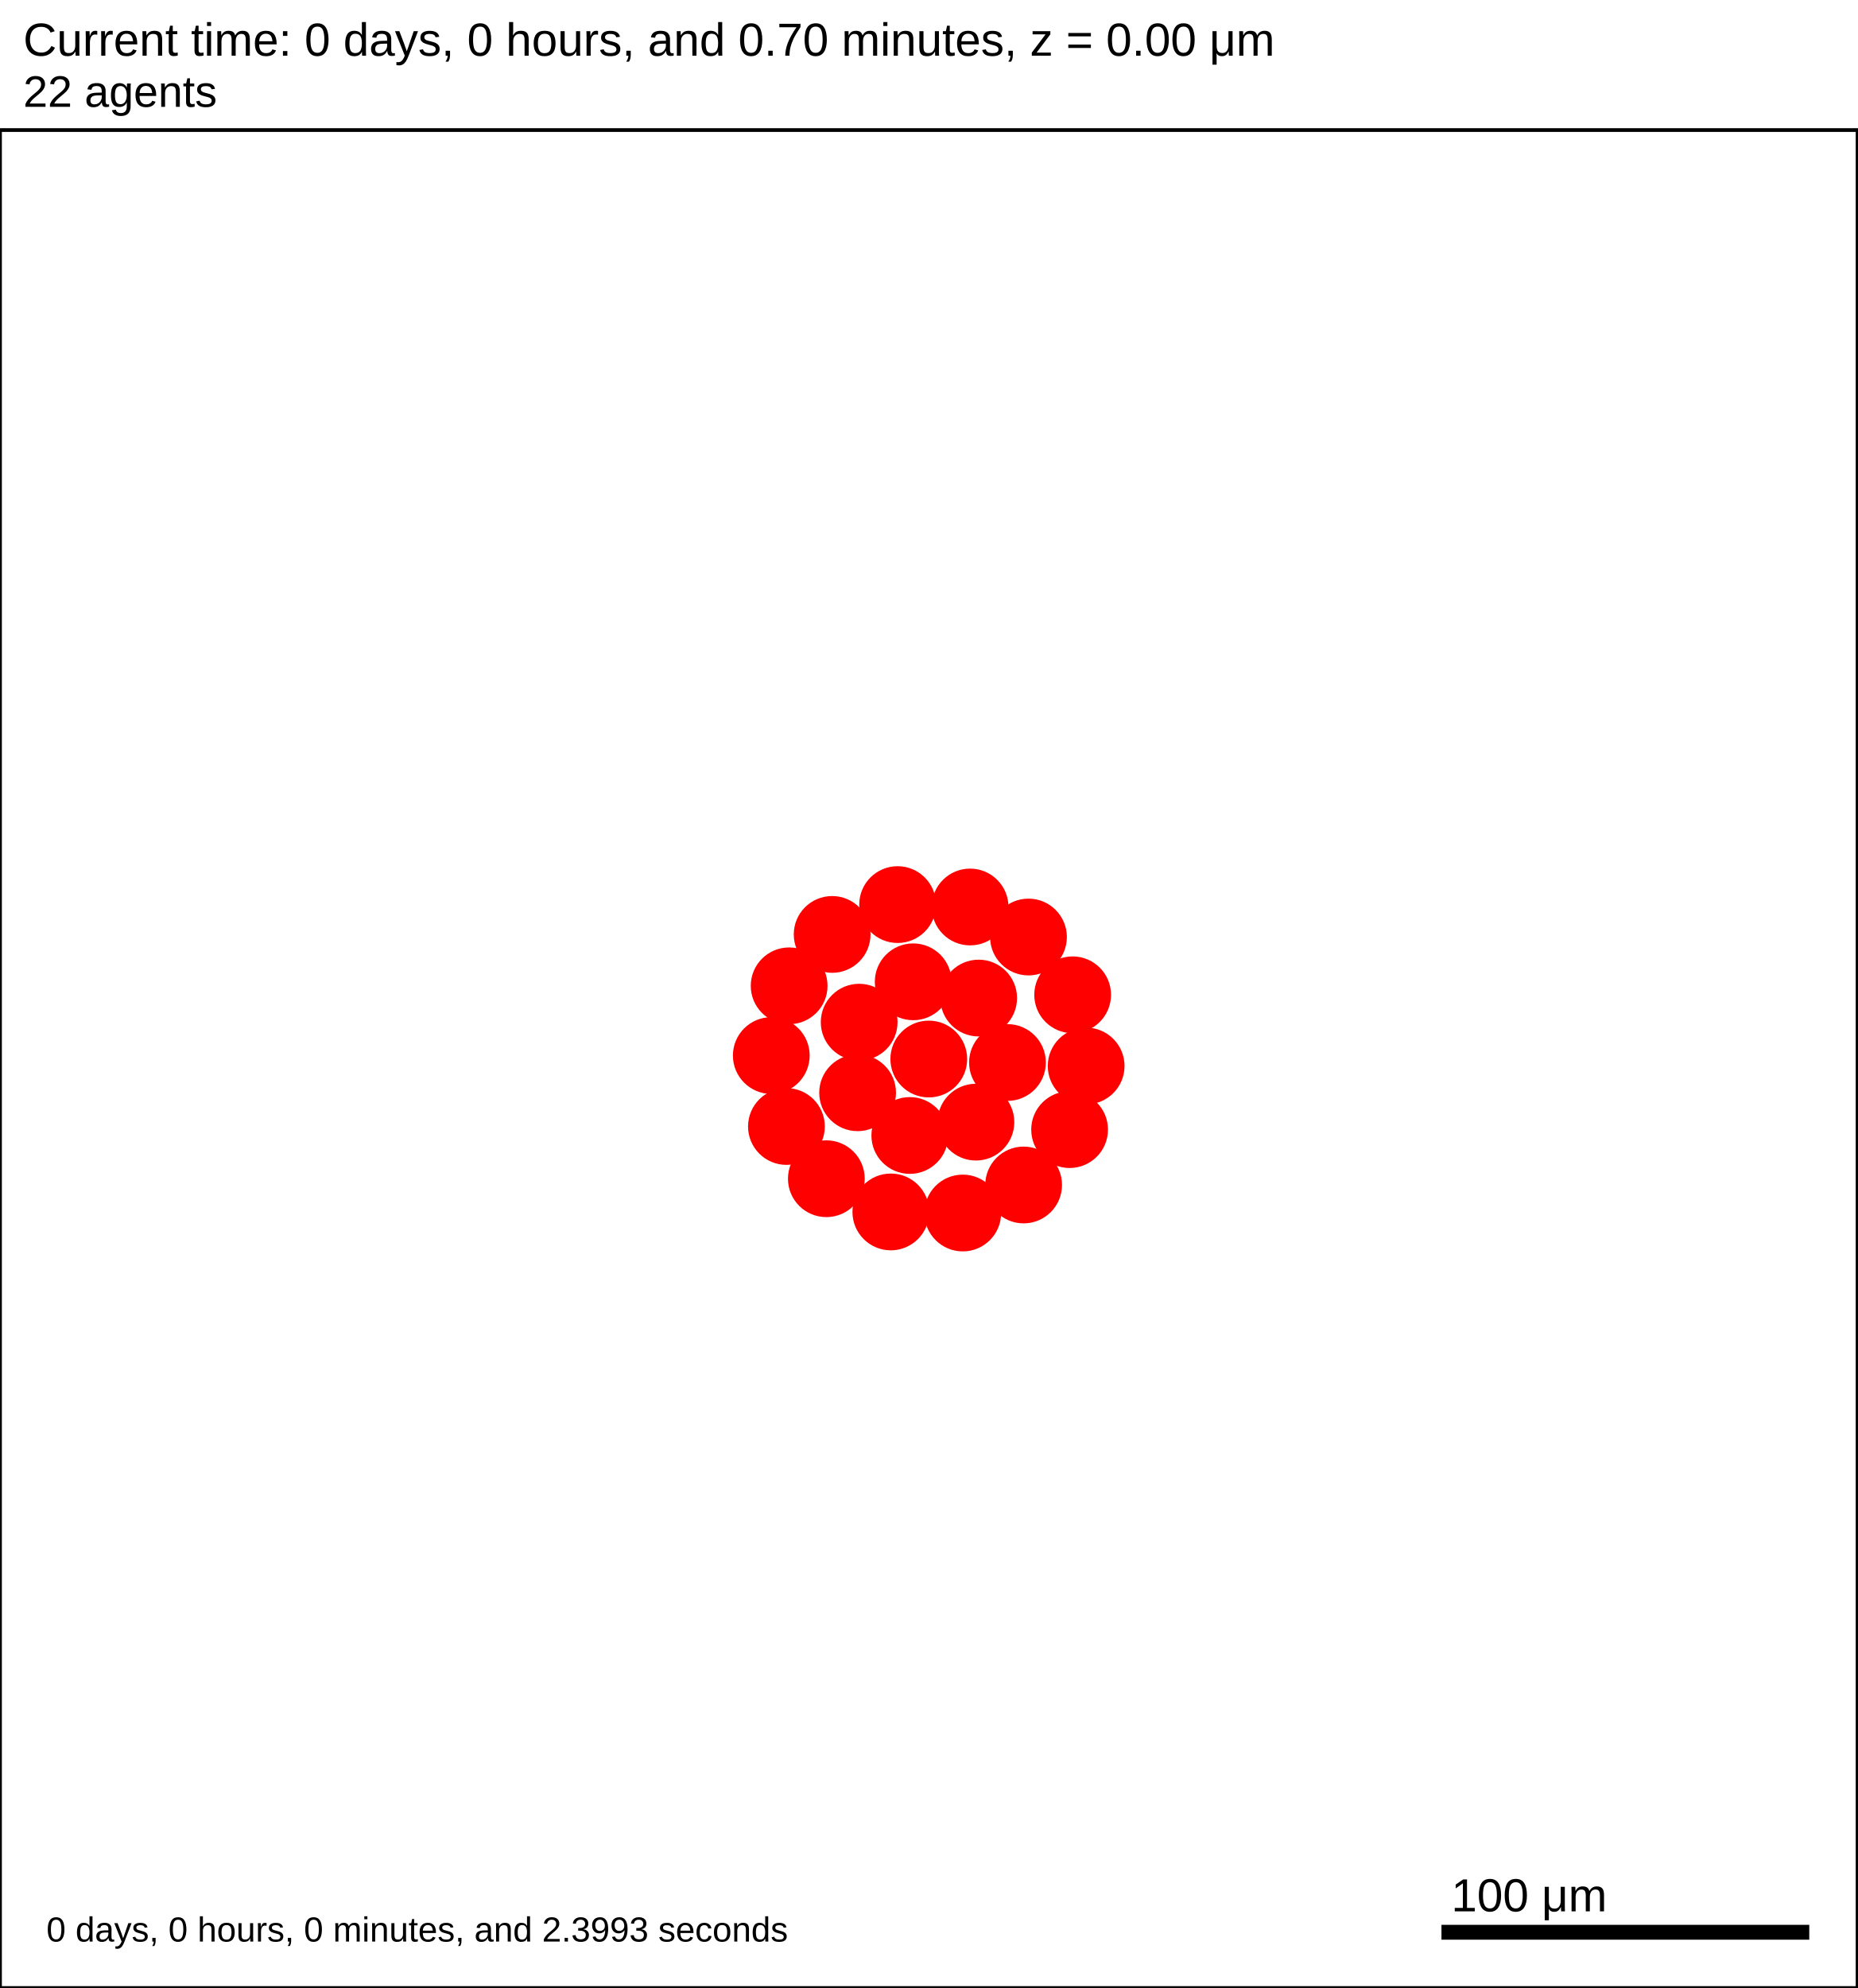
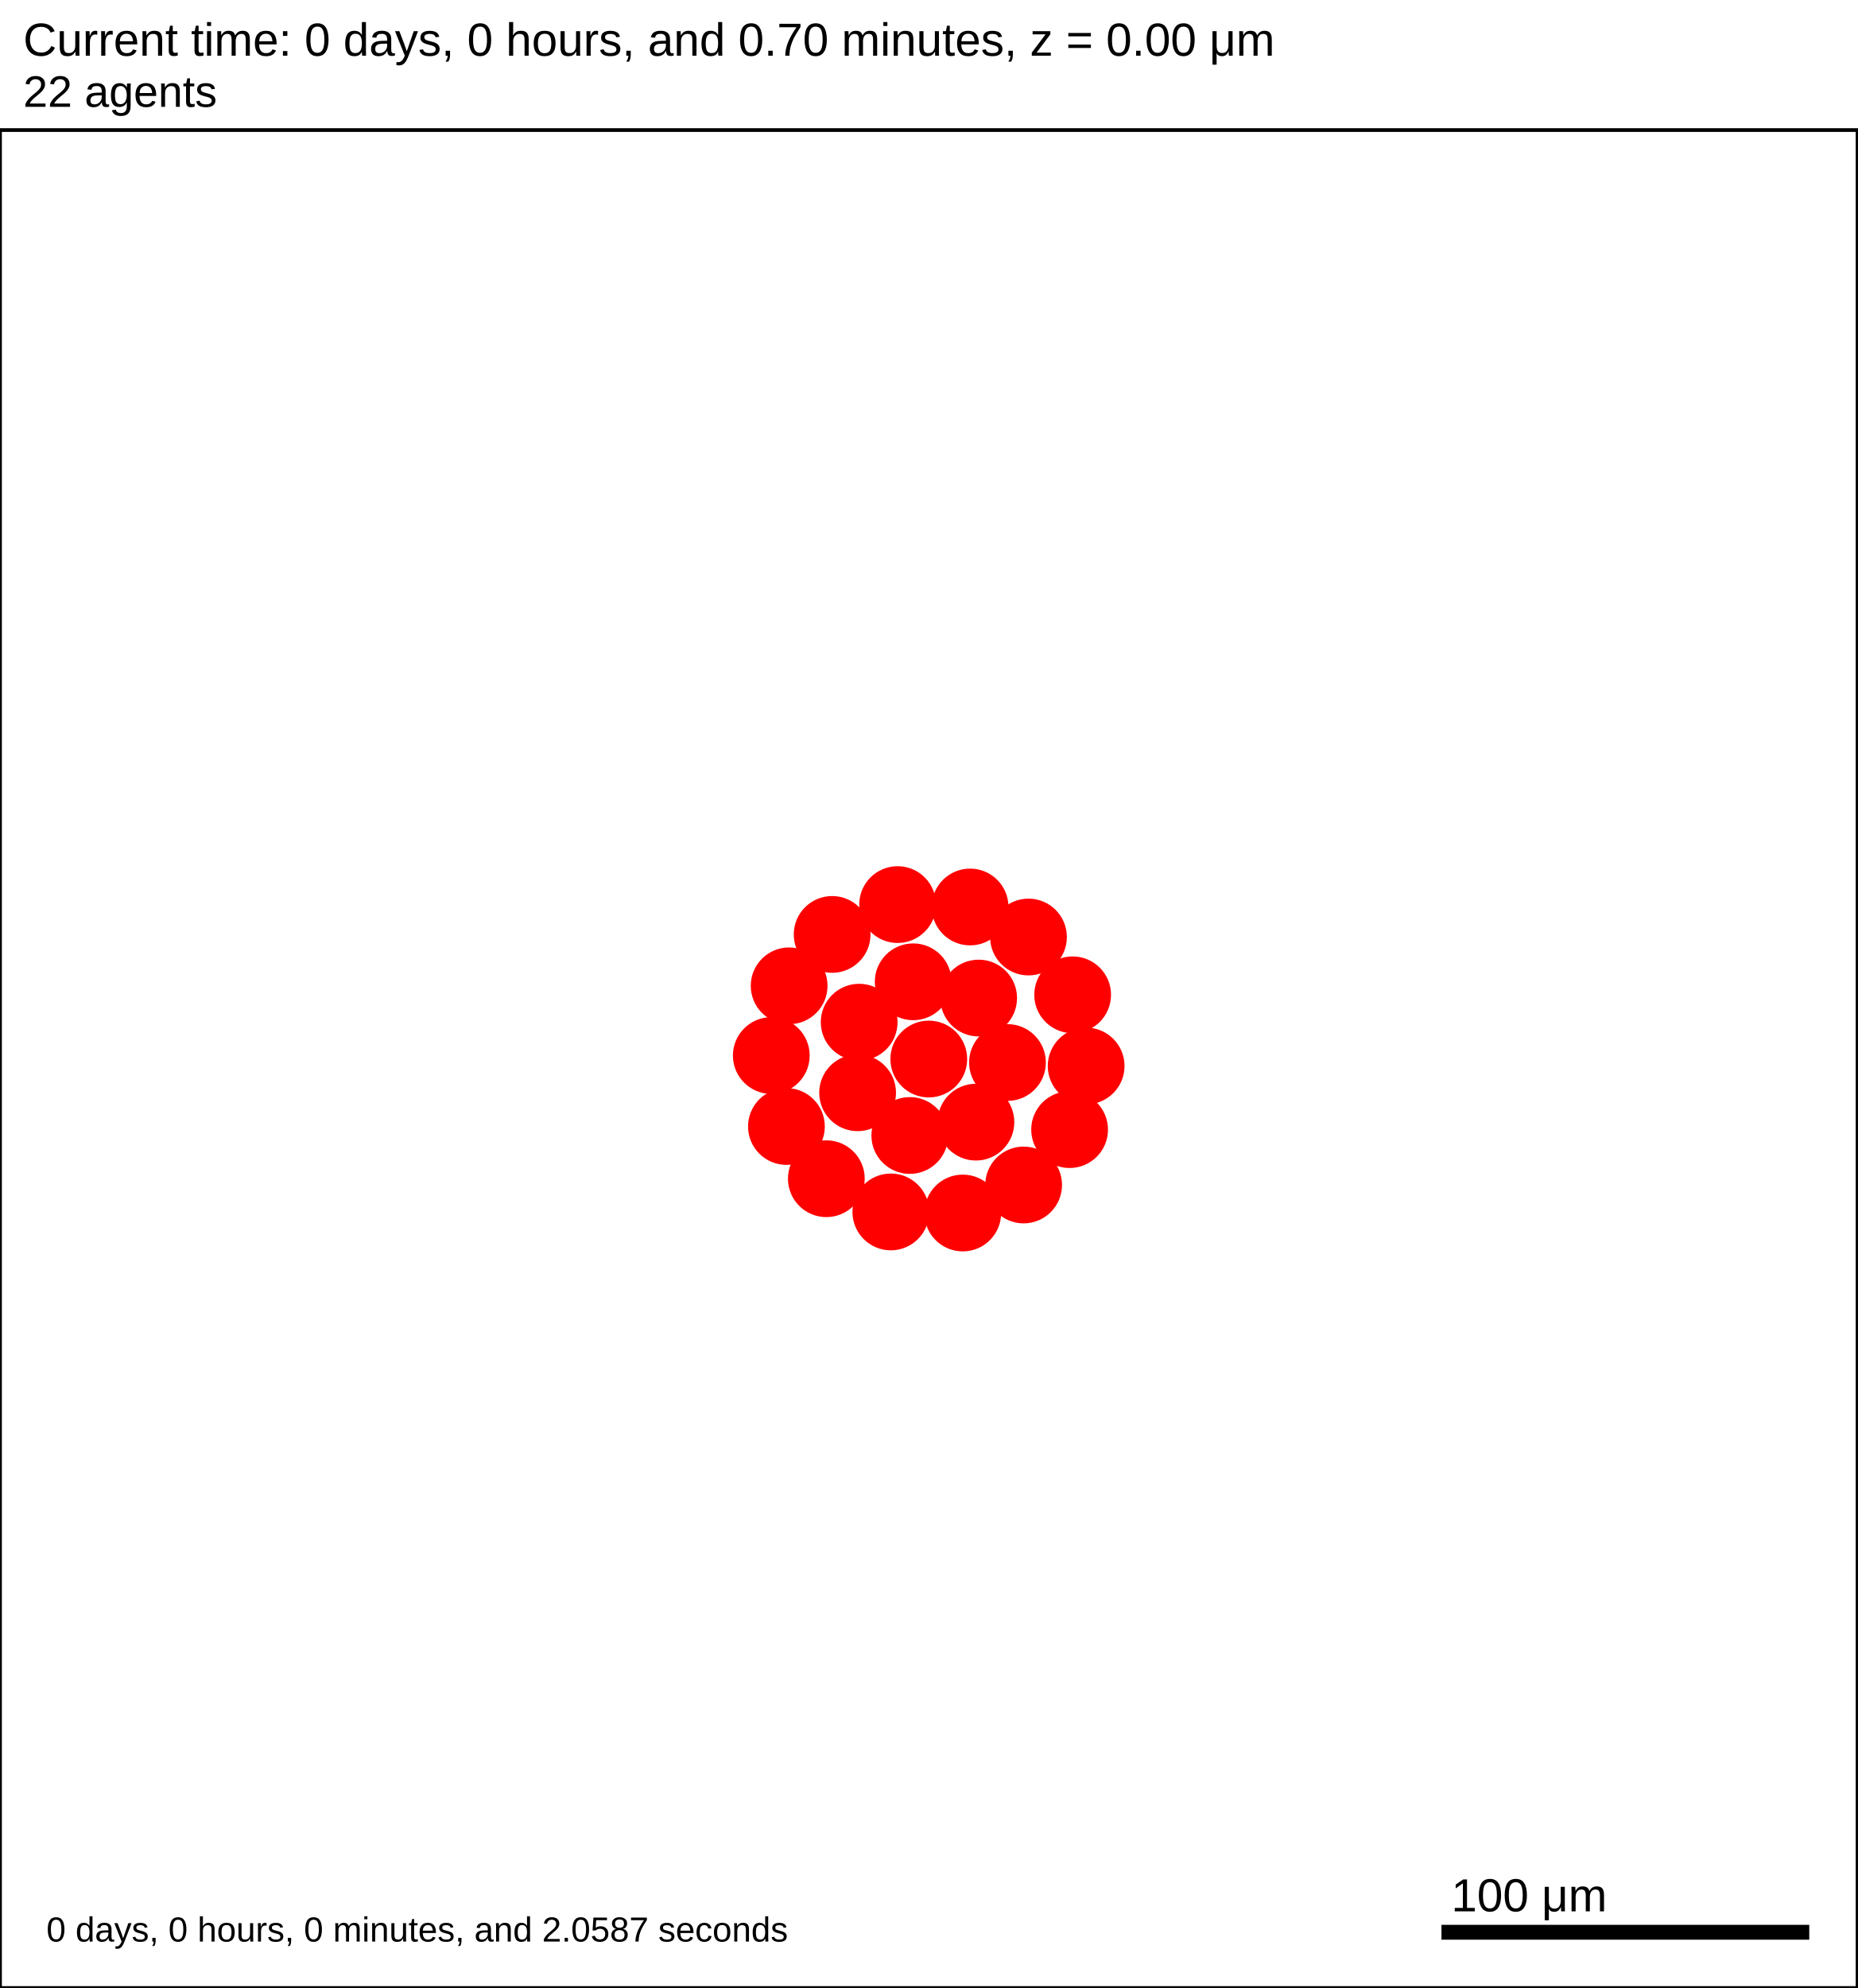
<svg xmlns="http://www.w3.org/2000/svg" version="1.1" width="500" height="535" id="svg2">
  <rect x="0" y="0" width="500" height="535" stroke-width="1" stroke="white" fill="white" />
  <text x="6.25" y="15" font-family="Arial" font-size="12.5" fill="black">
   Current time: 0 days, 0 hours, and 0.70 minutes, z = 0.00 μm
  </text>
  <text x="6.25" y="28.75" font-family="Arial" font-size="11.875" fill="black">
   22 agents
  </text>
  <g id="tissue" transform="translate(0,535) scale(1,-1)">
    <g id="ECM">
  </g>
    <g id="cells">
      <g id="cell0">
        <circle cx="250" cy="250" r="10.081" stroke-width="0.5" stroke="red" fill="red" />
        <circle cx="250" cy="250" r="6.054" stroke-width="0.5" stroke="red" fill="red" />
      </g>
      <g id="cell1">
        <circle cx="230.842" cy="240.923" r="10.081" stroke-width="0.5" stroke="red" fill="red" />
        <circle cx="230.842" cy="240.923" r="6.054" stroke-width="0.5" stroke="red" fill="red" />
      </g>
      <g id="cell2">
        <circle cx="263.426" cy="266.406" r="10.081" stroke-width="0.5" stroke="red" fill="red" />
        <circle cx="263.426" cy="266.406" r="6.054" stroke-width="0.5" stroke="red" fill="red" />
      </g>
      <g id="cell3">
        <circle cx="244.892" cy="229.425" r="10.081" stroke-width="0.5" stroke="red" fill="red" />
        <circle cx="244.892" cy="229.425" r="6.054" stroke-width="0.5" stroke="red" fill="red" />
      </g>
      <g id="cell4">
        <circle cx="245.806" cy="270.781" r="10.081" stroke-width="0.5" stroke="red" fill="red" />
        <circle cx="245.806" cy="270.781" r="6.054" stroke-width="0.5" stroke="red" fill="red" />
      </g>
      <g id="cell5">
        <circle cx="262.688" cy="233.016" r="10.081" stroke-width="0.5" stroke="red" fill="red" />
        <circle cx="262.688" cy="233.016" r="6.054" stroke-width="0.5" stroke="red" fill="red" />
      </g>
      <g id="cell6">
        <circle cx="231.262" cy="259.916" r="10.081" stroke-width="0.5" stroke="red" fill="red" />
        <circle cx="231.262" cy="259.916" r="6.054" stroke-width="0.5" stroke="red" fill="red" />
      </g>
      <g id="cell7">
        <circle cx="271.179" cy="249.063" r="10.081" stroke-width="0.5" stroke="red" fill="red" />
        <circle cx="271.179" cy="249.063" r="6.054" stroke-width="0.5" stroke="red" fill="red" />
      </g>
      <g id="cell8">
-         <circle cx="259.148" cy="208.561" r="10.081" stroke-width="0.5" stroke="red" fill="red" />
-         <circle cx="259.148" cy="208.561" r="6.054" stroke-width="0.5" stroke="red" fill="red" />
+         <circle cx="259.149" cy="208.562" r="10.081" stroke-width="0.5" stroke="red" fill="red" />
+         <circle cx="259.149" cy="208.562" r="6.054" stroke-width="0.5" stroke="red" fill="red" />
      </g>
      <g id="cell9">
        <circle cx="211.683" cy="231.845" r="10.081" stroke-width="0.5" stroke="red" fill="red" />
        <circle cx="211.683" cy="231.845" r="6.054" stroke-width="0.5" stroke="red" fill="red" />
      </g>
      <g id="cell10">
        <circle cx="223.99" cy="283.531" r="10.081" stroke-width="0.5" stroke="red" fill="red" />
        <circle cx="223.99" cy="283.531" r="6.054" stroke-width="0.5" stroke="red" fill="red" />
      </g>
      <g id="cell11">
-         <circle cx="276.838" cy="282.832" r="10.081" stroke-width="0.5" stroke="red" fill="red" />
-         <circle cx="276.838" cy="282.832" r="6.054" stroke-width="0.5" stroke="red" fill="red" />
+         <circle cx="276.837" cy="282.833" r="10.081" stroke-width="0.5" stroke="red" fill="red" />
+         <circle cx="276.837" cy="282.833" r="6.054" stroke-width="0.5" stroke="red" fill="red" />
      </g>
      <g id="cell12">
        <circle cx="287.906" cy="231.002" r="10.081" stroke-width="0.5" stroke="red" fill="red" />
        <circle cx="287.906" cy="231.002" r="6.054" stroke-width="0.5" stroke="red" fill="red" />
      </g>
      <g id="cell13">
        <circle cx="239.783" cy="208.849" r="10.081" stroke-width="0.5" stroke="red" fill="red" />
        <circle cx="239.783" cy="208.849" r="6.054" stroke-width="0.5" stroke="red" fill="red" />
      </g>
      <g id="cell14">
        <circle cx="207.61" cy="250.938" r="10.081" stroke-width="0.5" stroke="red" fill="red" />
        <circle cx="207.61" cy="250.938" r="6.054" stroke-width="0.5" stroke="red" fill="red" />
      </g>
      <g id="cell15">
        <circle cx="241.613" cy="291.562" r="10.081" stroke-width="0.5" stroke="red" fill="red" />
        <circle cx="241.613" cy="291.562" r="6.054" stroke-width="0.5" stroke="red" fill="red" />
      </g>
      <g id="cell16">
        <circle cx="288.725" cy="267.282" r="10.081" stroke-width="0.5" stroke="red" fill="red" />
        <circle cx="288.725" cy="267.282" r="6.054" stroke-width="0.5" stroke="red" fill="red" />
      </g>
      <g id="cell17">
-         <circle cx="275.531" cy="216.104" r="10.081" stroke-width="0.5" stroke="red" fill="red" />
-         <circle cx="275.531" cy="216.104" r="6.054" stroke-width="0.5" stroke="red" fill="red" />
+         <circle cx="275.532" cy="216.104" r="10.081" stroke-width="0.5" stroke="red" fill="red" />
+         <circle cx="275.532" cy="216.104" r="6.054" stroke-width="0.5" stroke="red" fill="red" />
      </g>
      <g id="cell18">
        <circle cx="222.428" cy="217.789" r="10.081" stroke-width="0.5" stroke="red" fill="red" />
        <circle cx="222.428" cy="217.789" r="6.054" stroke-width="0.5" stroke="red" fill="red" />
      </g>
      <g id="cell19">
        <circle cx="212.414" cy="269.7" r="10.081" stroke-width="0.5" stroke="red" fill="red" />
        <circle cx="212.414" cy="269.7" r="6.054" stroke-width="0.5" stroke="red" fill="red" />
      </g>
      <g id="cell20">
        <circle cx="261.124" cy="290.915" r="10.081" stroke-width="0.5" stroke="red" fill="red" />
        <circle cx="261.124" cy="290.915" r="6.054" stroke-width="0.5" stroke="red" fill="red" />
      </g>
      <g id="cell21">
        <circle cx="292.359" cy="248.125" r="10.081" stroke-width="0.5" stroke="red" fill="red" />
        <circle cx="292.359" cy="248.125" r="6.054" stroke-width="0.5" stroke="red" fill="red" />
      </g>
    </g>
  </g>
  <rect x="387.5" y="517.5" width="100" height="5" stroke-width="1" stroke="rgb(255,255,255)" fill="rgb(0,0,0)" />
  <text x="390.625" y="514.375" font-family="Arial" font-size="12.5" fill="black">
   100 μm
  </text>
  <text x="12.5" y="522.5" font-family="Arial" font-size="9.375" fill="black">
-    0 days, 0 hours, 0 minutes, and 2.3993 seconds
+    0 days, 0 hours, 0 minutes, and 2.0587 seconds
  </text>
  <rect x="0" y="35" width="500" height="500" stroke-width="1" stroke="rgb(0,0,0)" fill="none" />
</svg>
